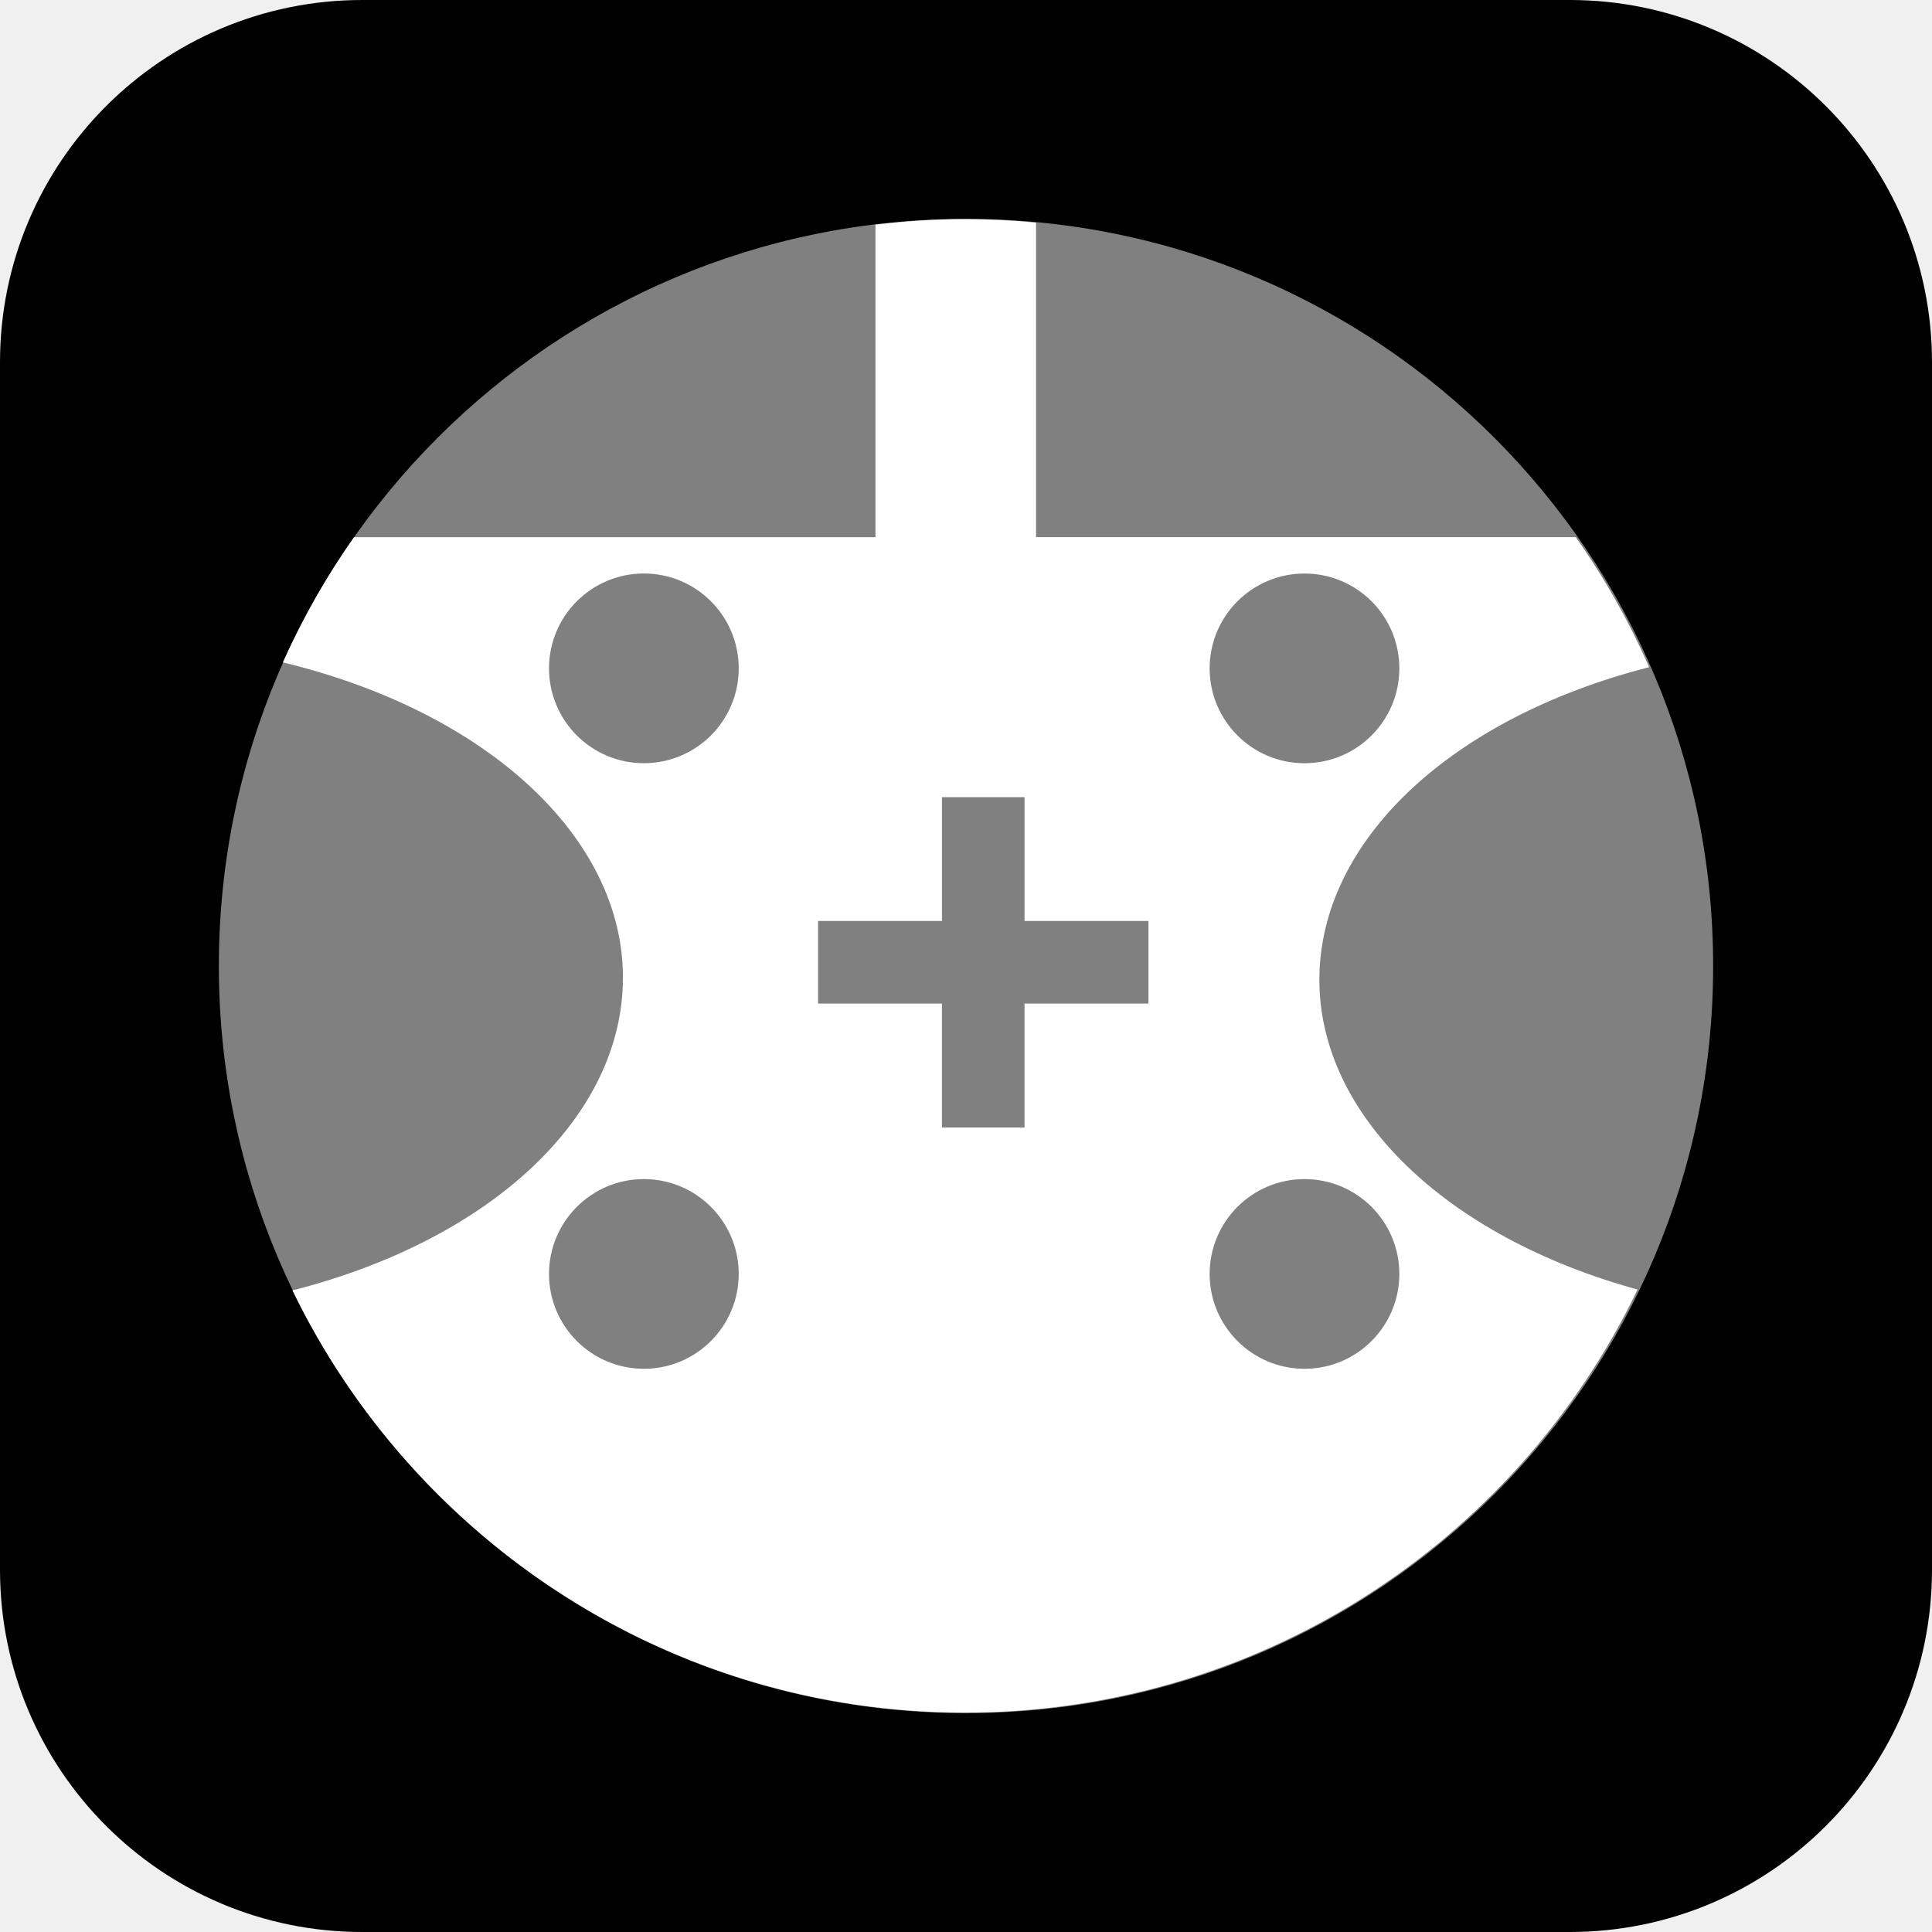
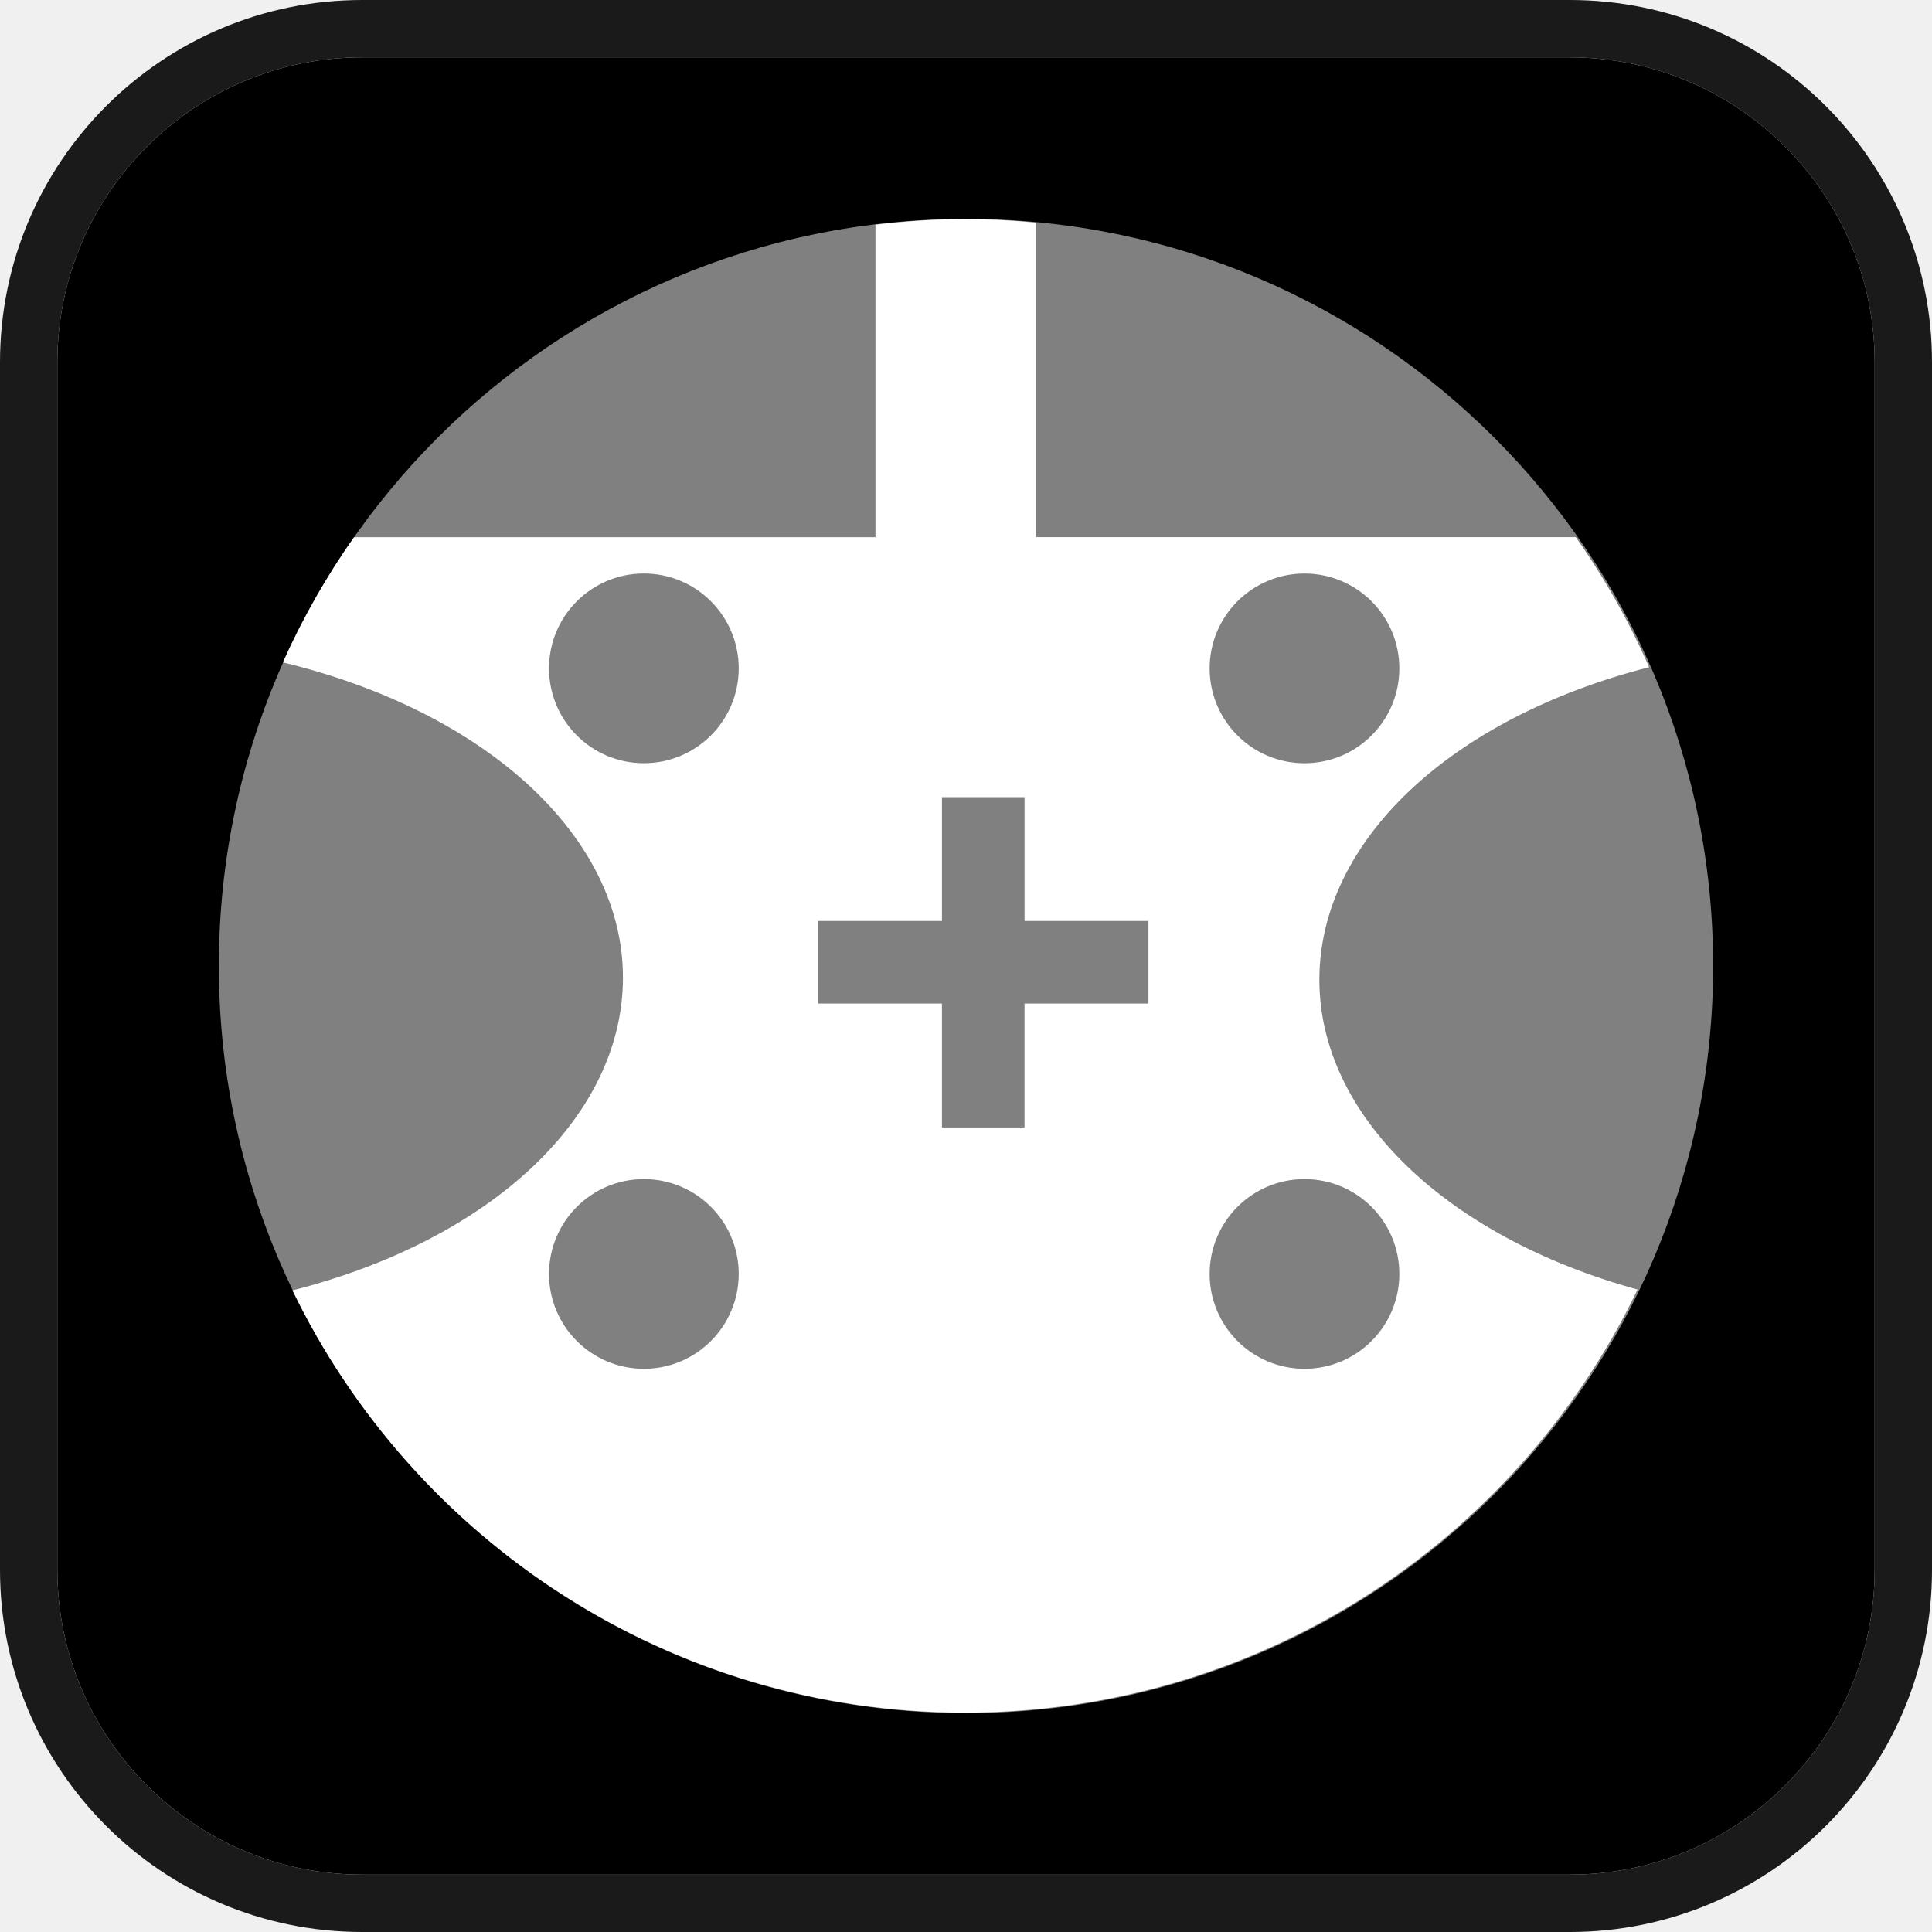
<svg xmlns="http://www.w3.org/2000/svg" version="1.1" x="0px" y="0px" width="64px" height="64px" viewBox="0 0 64 64" style="enable-background:new 0 0 64 64;" xml:space="preserve">
  <g id="perilex">
    <g>
-       <path d="M52,0H12C5.373,0,0,5.373,0,12v40c0,6.627,5.373,12,12,12h40c6.627,0,12-5.373,12-12V12C64,5.373,58.627,0,52,0z" />
-       <path d="M12,62C6.486,62,2,57.514,2,52V12C2,6.486,6.486,2,12,2h40c5.514,0,10,4.486,10,10v40c0,5.514-4.486,10-10,10H12z" />
+       <path style="fill:#1A1A1A;" d="M52,0H12C5.373,0,0,5.373,0,12v40c0,6.627,5.373,12,12,12h40c6.627,0,12-5.373,12-12V12    C64,5.373,58.627,0,52,0z M62.1,52c0,5.569-4.53,10.1-10.1,10.1H12c-5.569,0-10.1-4.53-10.1-10.1V12C1.9,6.431,6.431,1.9,12,1.9    h40c5.569,0,10.1,4.531,10.1,10.1V52z" />
+       <path d="M52,1.9H12C6.431,1.9,1.9,6.431,1.9,12v40c0,5.569,4.531,10.1,10.1,10.1h40c5.569,0,10.1-4.53,10.1-10.1V12    C62.1,6.431,57.569,1.9,52,1.9z" />
    </g>
    <circle style="opacity:0.5;fill:#FFFFFF;" cx="32" cy="32" r="24.75" />
    <path style="fill:#FFFFFF;" d="M43.706,32.459c0-4.6,4.346-8.671,10.923-10.358c-0.668-1.521-1.483-2.964-2.431-4.307H34.32V7.375   c-0.776-0.075-1.562-0.116-2.358-0.116c-1.002,0-1.989,0.068-2.961,0.184v10.353H11.727c-0.913,1.297-1.703,2.684-2.357,4.146   c6.751,1.63,11.266,5.79,11.266,10.442c0,4.605-4.358,8.682-10.948,10.363c4.007,8.269,12.485,13.985,22.274,13.985   c9.568,0,18.171-5.466,22.284-14.014C47.898,40.972,43.706,36.943,43.706,32.459z M43.213,18.999c1.736,0,3.142,1.407,3.142,3.142   s-1.405,3.142-3.142,3.142c-1.734,0-3.142-1.407-3.142-3.142S41.479,18.999,43.213,18.999z M38.043,33.244h-4.104v4.105h-2.736   v-4.105H27.1v-2.735h4.104v-4.102h2.736v4.102h4.104V33.244z M21.329,45.343c-1.735,0-3.142-1.407-3.142-3.142   c0-1.735,1.407-3.142,3.142-3.142c1.735,0,3.142,1.406,3.142,3.142C24.47,43.936,23.064,45.343,21.329,45.343z M21.329,25.282   c-1.735,0-3.142-1.407-3.142-3.142s1.407-3.142,3.142-3.142c1.735,0,3.142,1.407,3.142,3.142S23.064,25.282,21.329,25.282z    M43.213,45.343c-1.734,0-3.142-1.407-3.142-3.142c0-1.735,1.407-3.142,3.142-3.142c1.736,0,3.142,1.406,3.142,3.142   C46.354,43.936,44.949,45.343,43.213,45.343z" />
  </g>
  <g id="Layer_1">
</g>
</svg>
